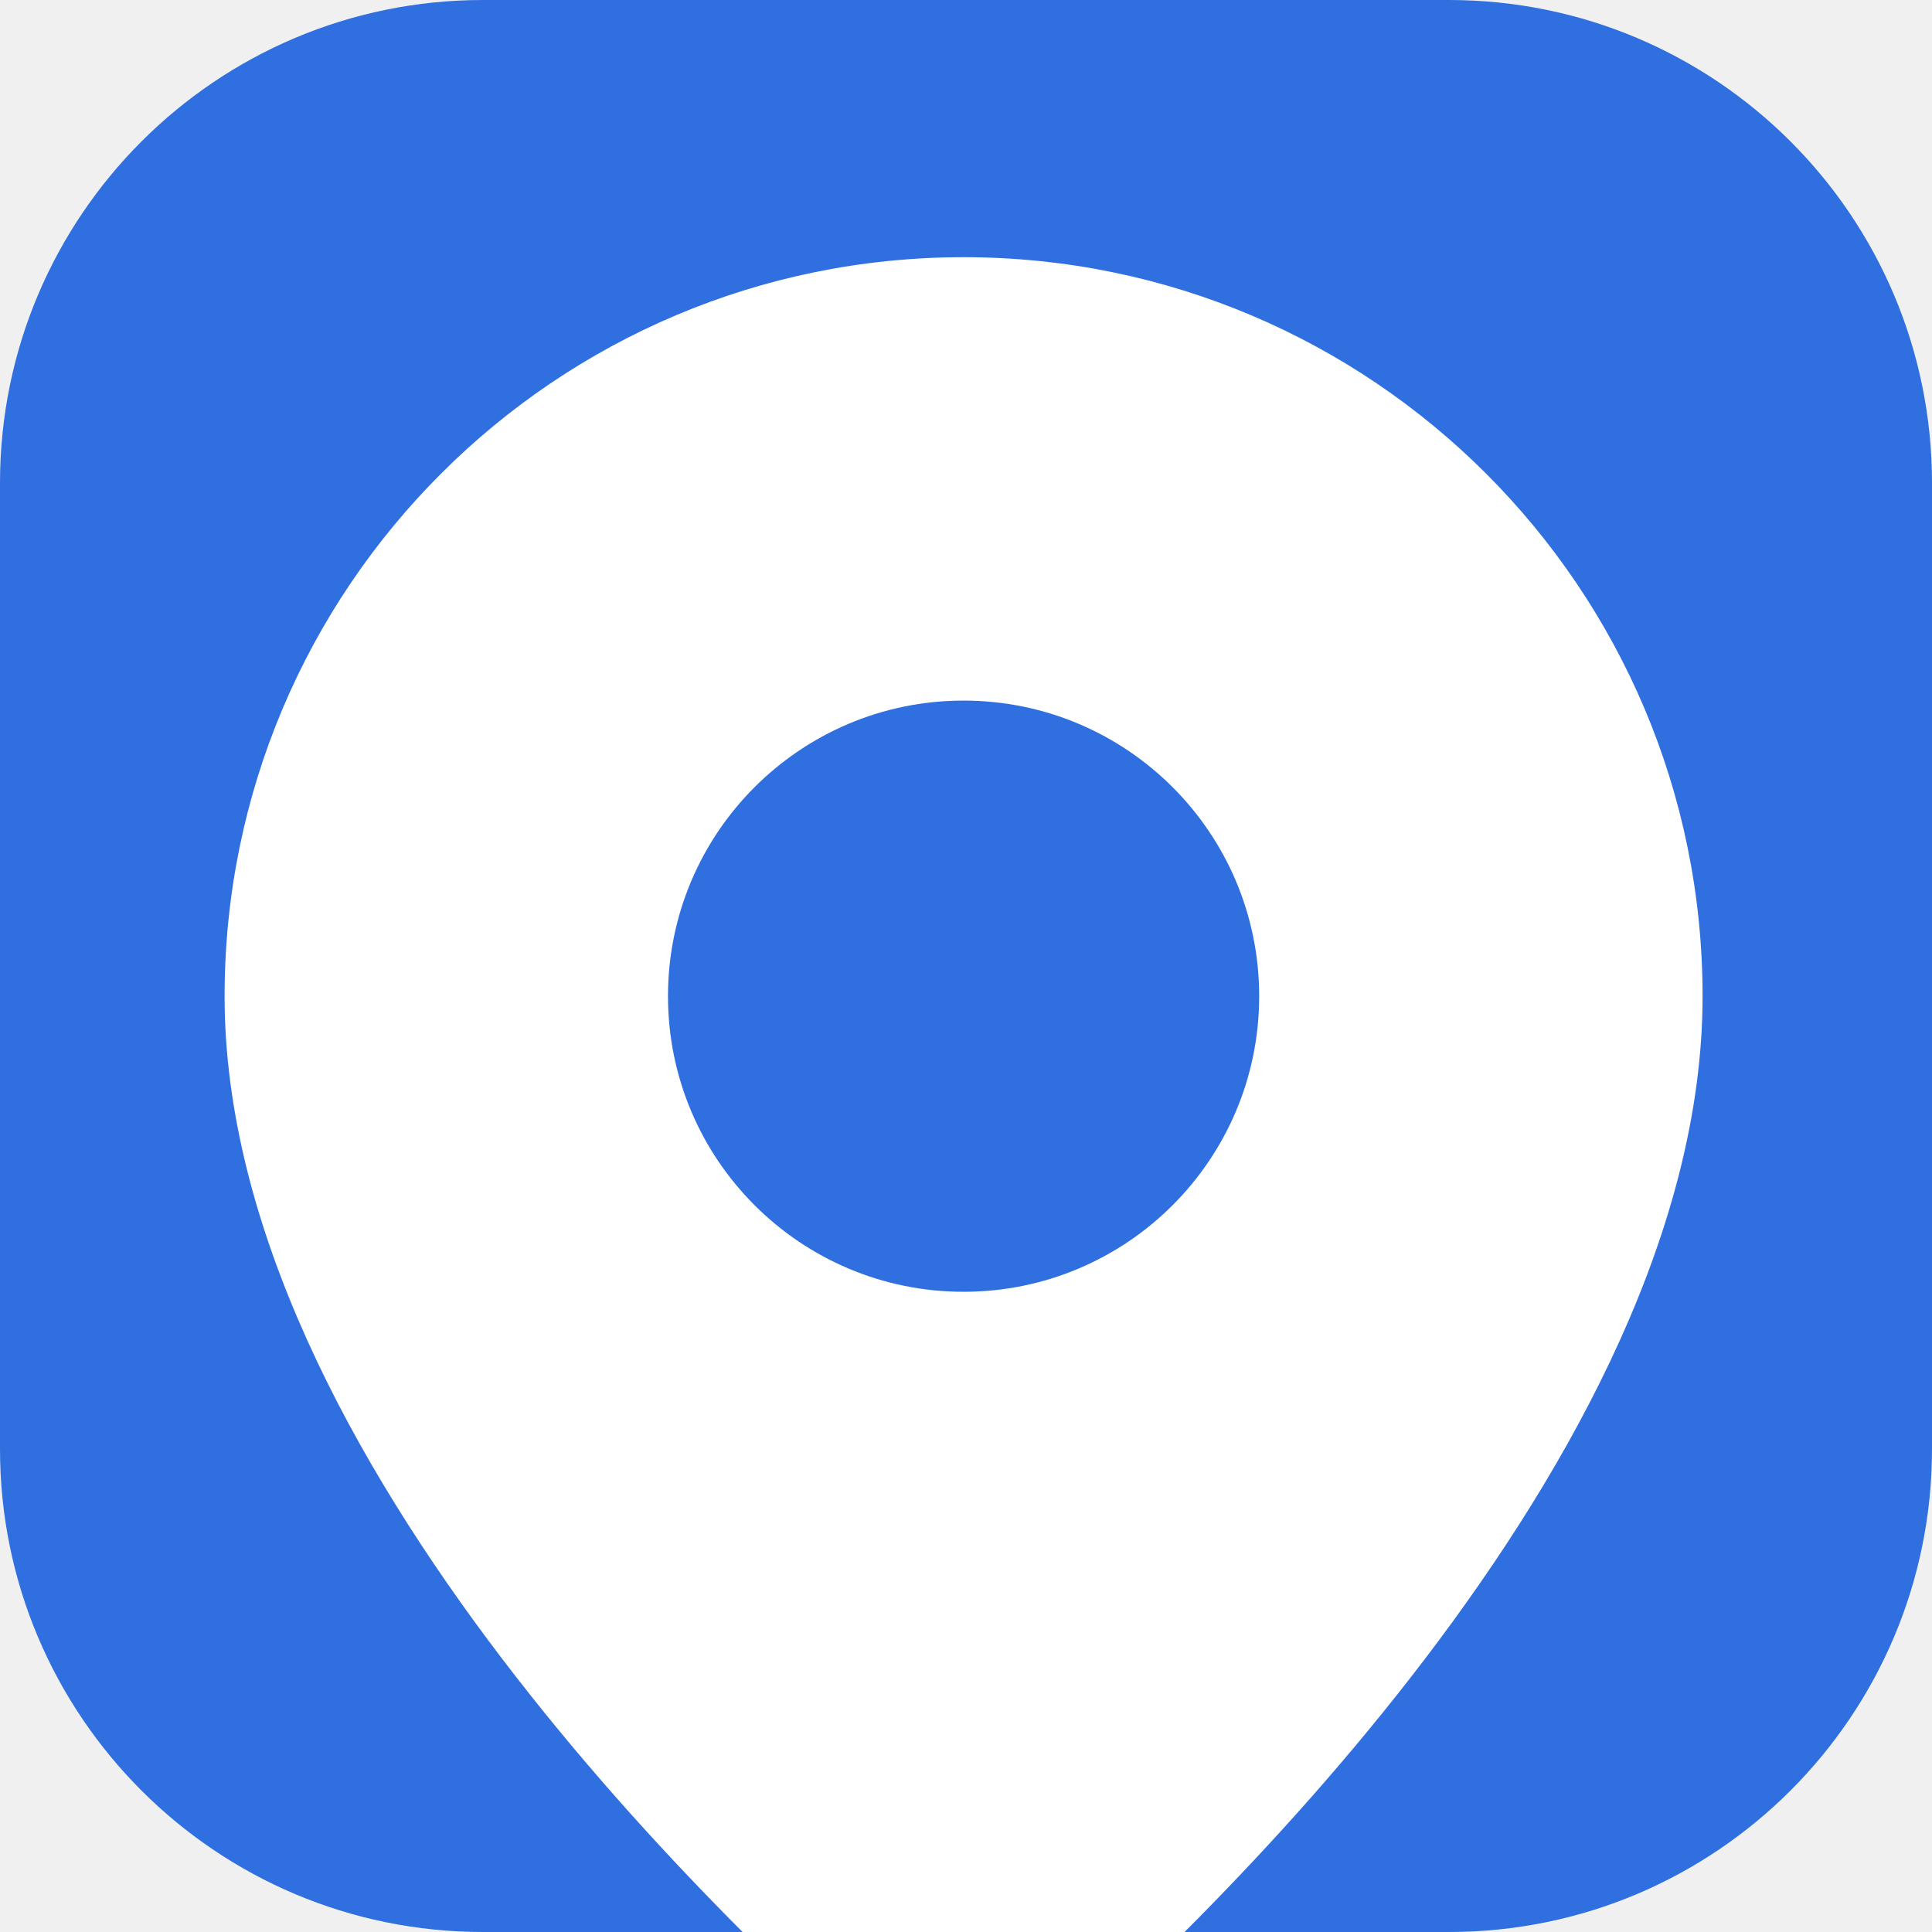
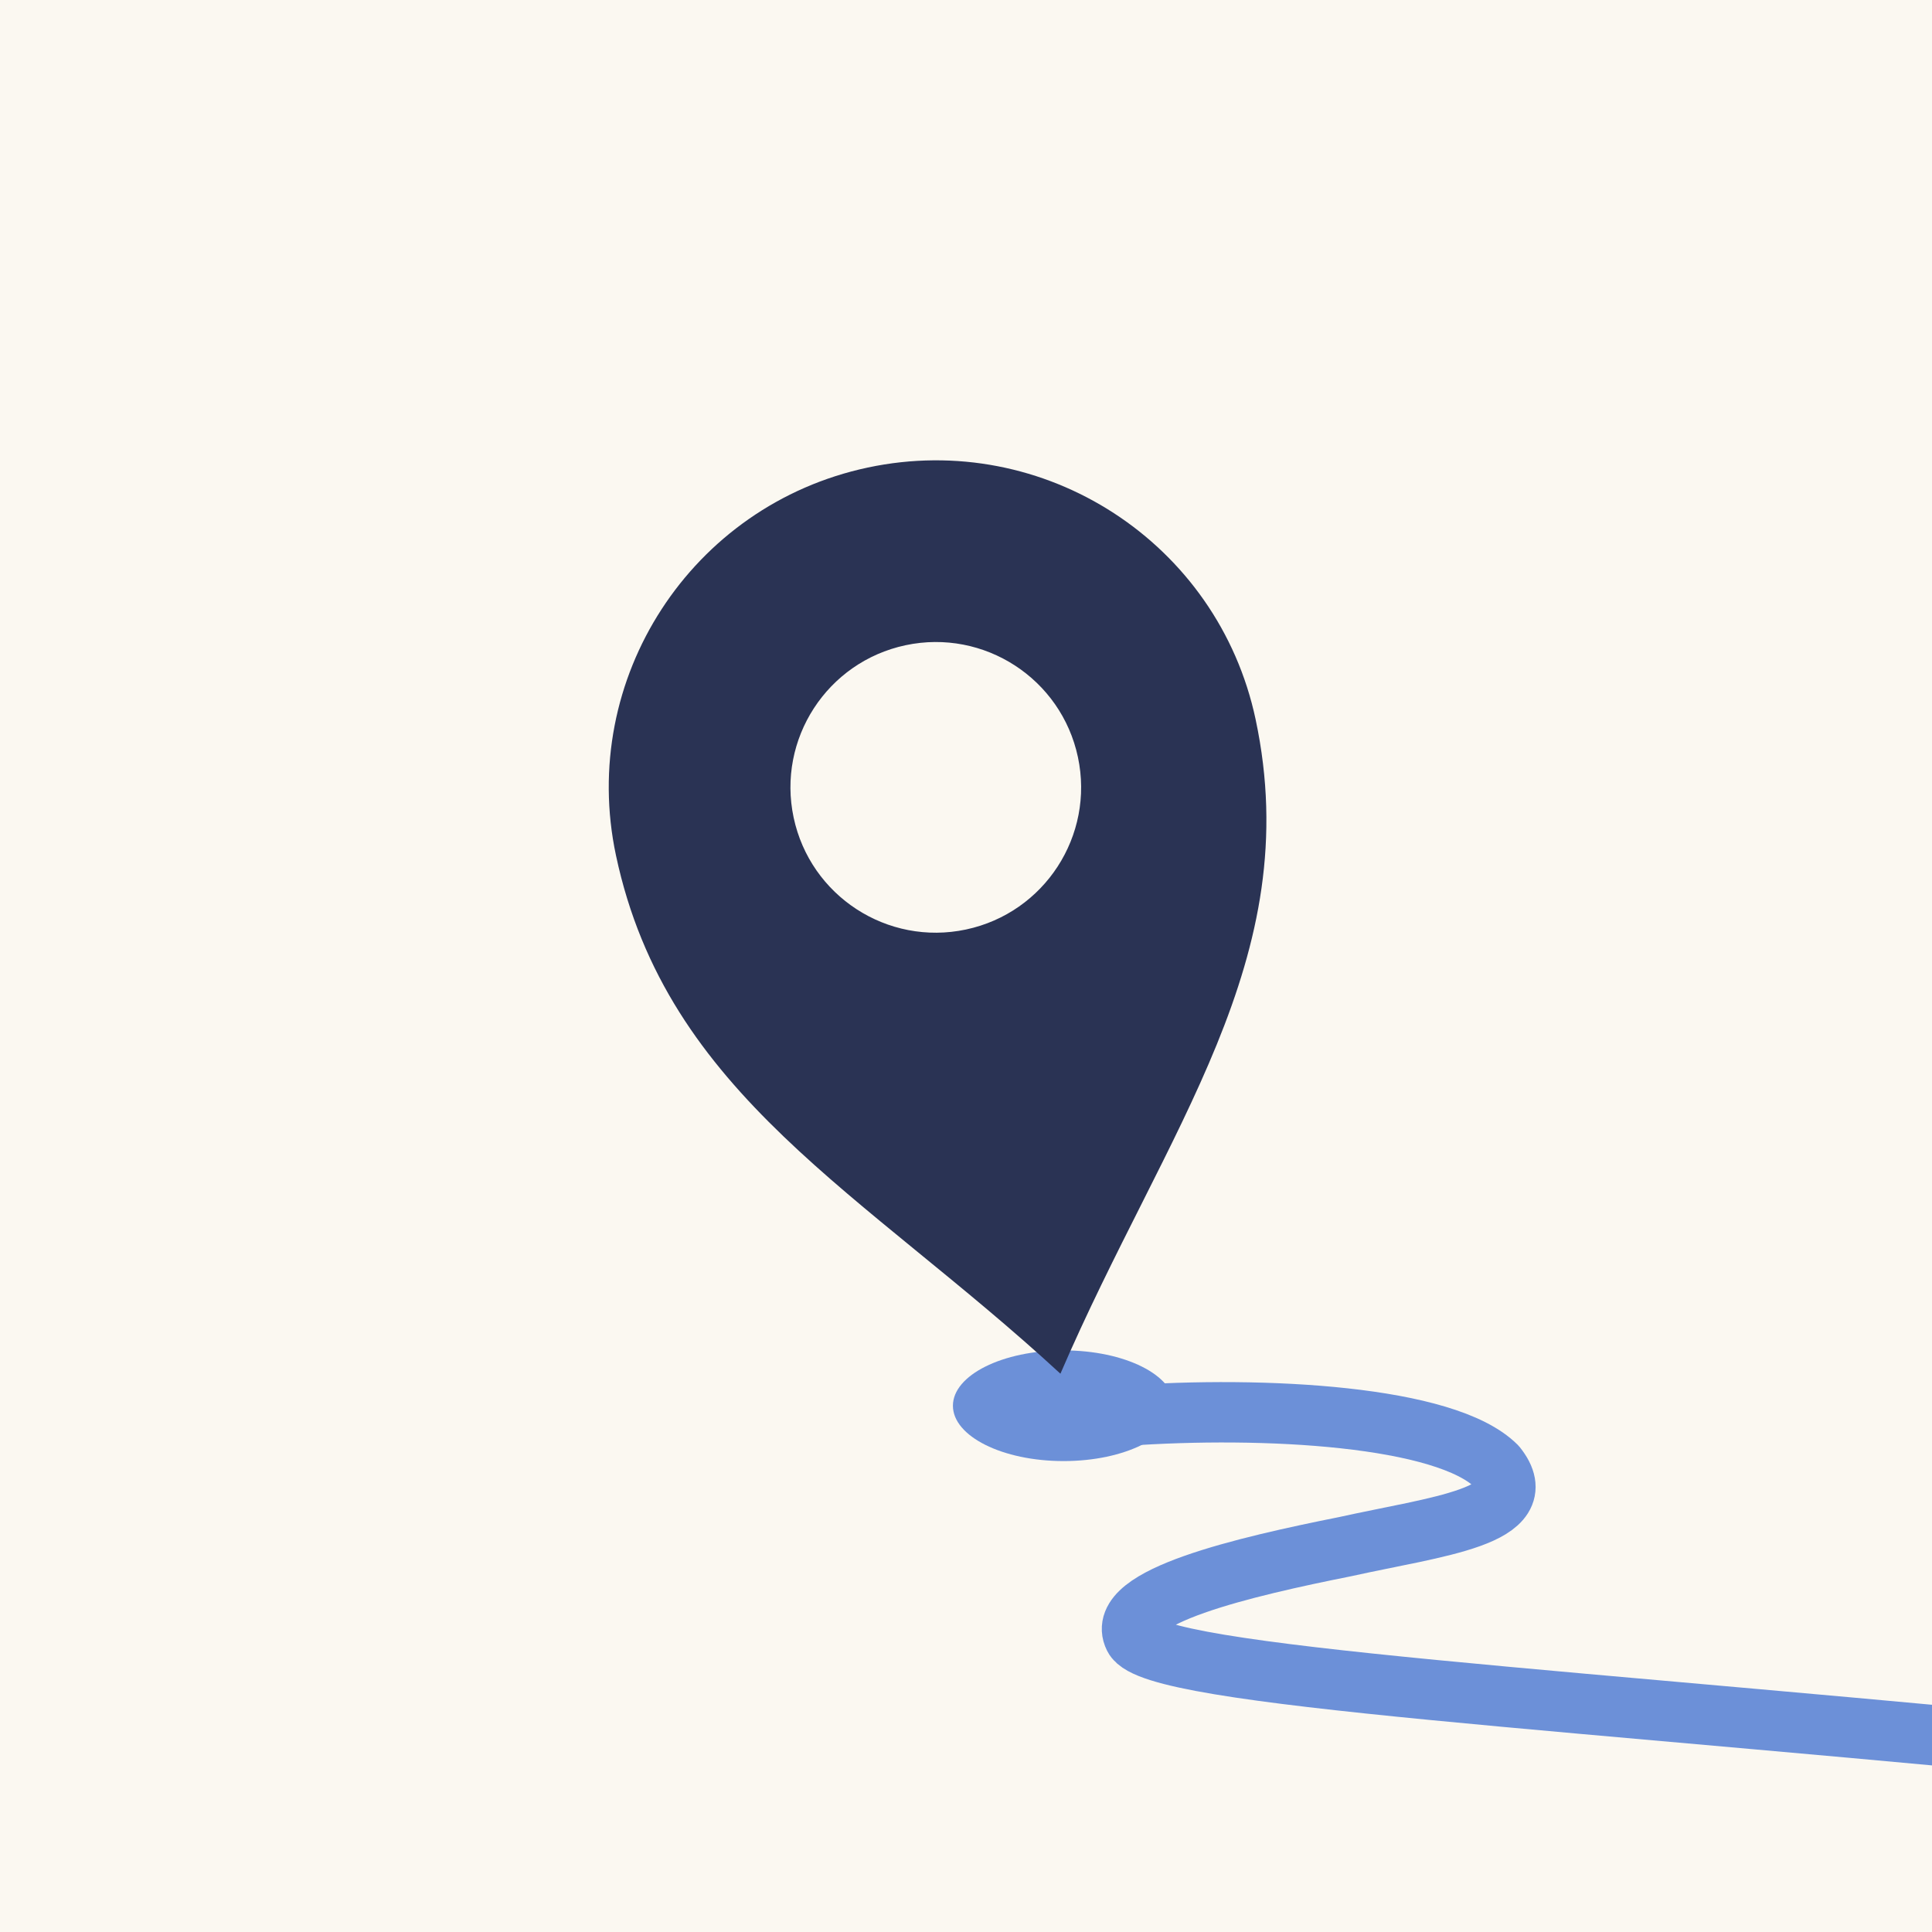
- <svg xmlns="http://www.w3.org/2000/svg" viewBox="0 0 32 32">
-   <rect width="32" height="32" rx="8" fill="#2f6fe0" />
-   <g transform="translate(-2.4 1.2) scale(1.53)">
-     <path d="M20 10c0 4.993-5.539 10.193-7.399 11.799a1 1 0 0 1-1.202 0C9.539 20.193 4 14.993 4 10a8 8 0 0 1 16 0" fill="#fff" />
-     <circle cx="12" cy="10" r="3.2" fill="#2f6fe0" />
+ <svg xmlns="http://www.w3.org/2000/svg" viewBox="0 0 192 192">
+   <rect width="192" height="192" fill="#fbf8f1" />
+   <path d="M111.7 140.7C125.7 139.7 143.7 140.7 148.7 145.7C152.7 150.7 142.7 151.7 133.7 153.7C123.7 155.7 110.7 158.7 112.7 162.7C114.7 166.7 155.7 168.7 215.7 174.7" fill="none" stroke="#6c90d8" stroke-width="6" stroke-linecap="round" stroke-linejoin="round" />
+   <ellipse cx="105.7" cy="139.7" rx="11" ry="5.5" fill="#6c90d8" />
+   <g transform="translate(96 96) scale(0.8059) translate(-96 -100.5) rotate(-12 96 96) translate(96 152) scale(1.12) translate(-96 -152)">
+     <path d="M60 86A36 36 0 0 1 132 86C132 113 113 128 96 152C79 128 60 113 60 86ZM80 86a16 16 0 1 0 32 0a16 16 0 1 0-32 0Z" fill="#2a3354" fill-rule="evenodd" />
  </g>
</svg>
